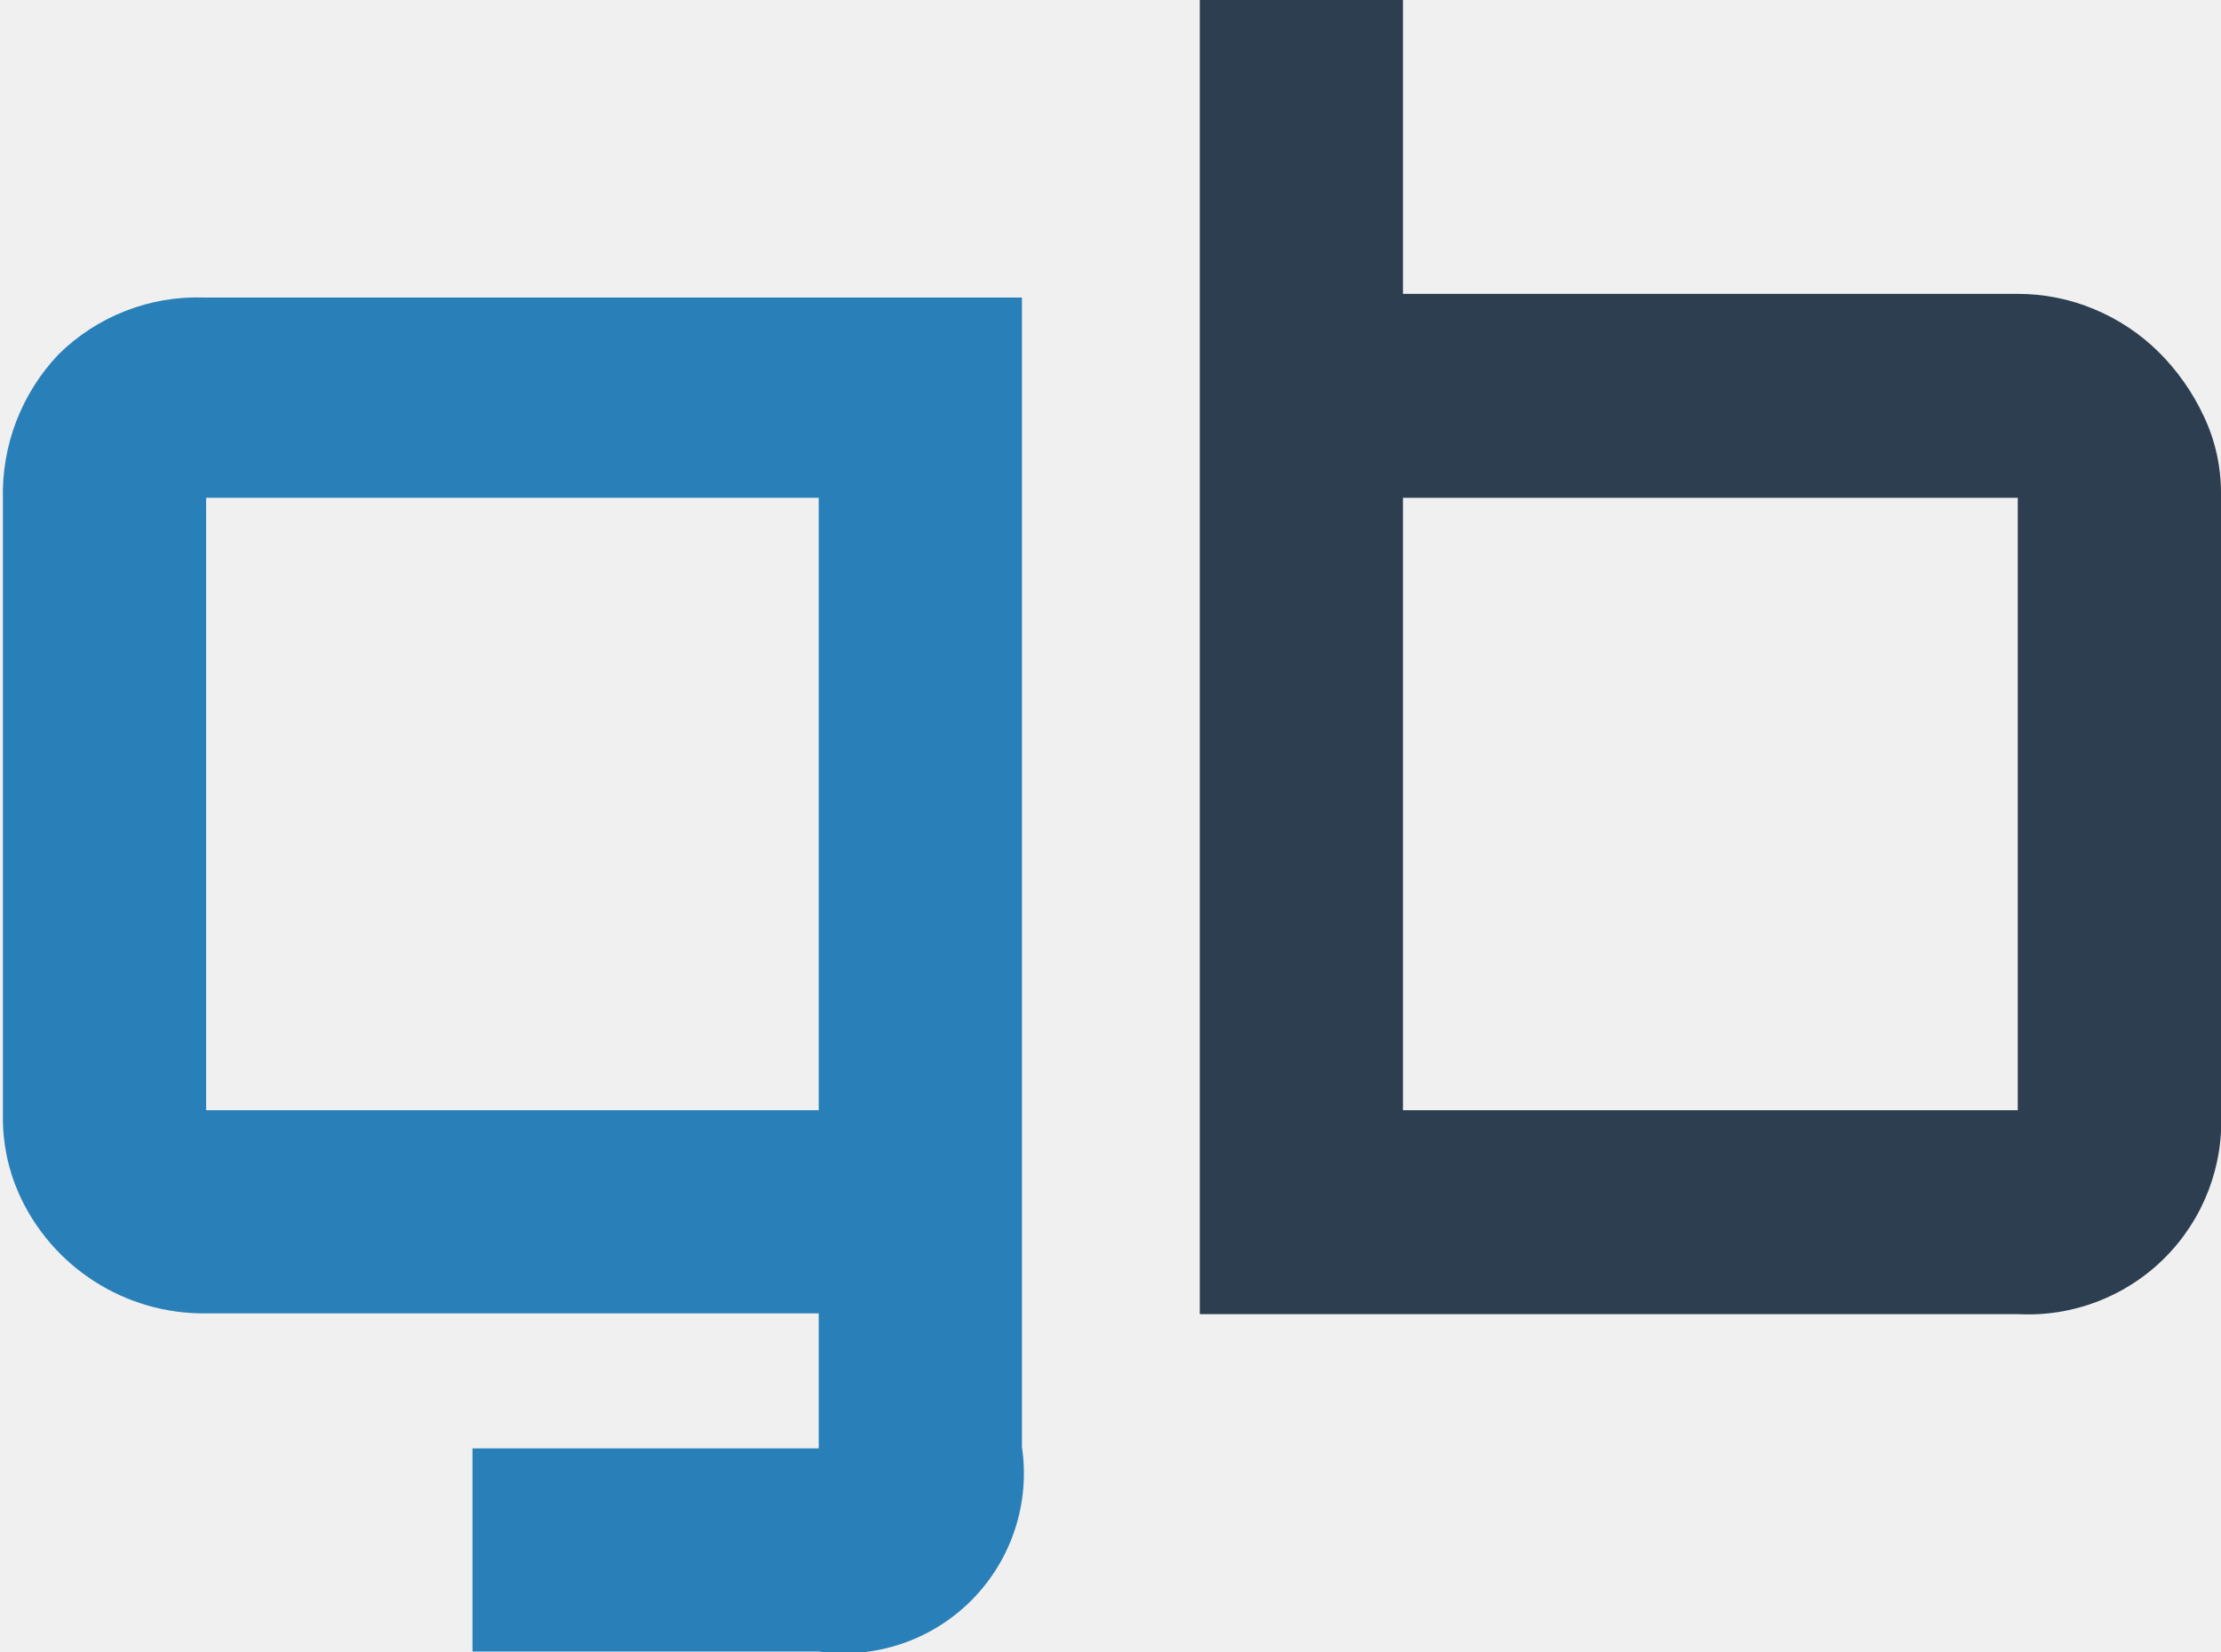
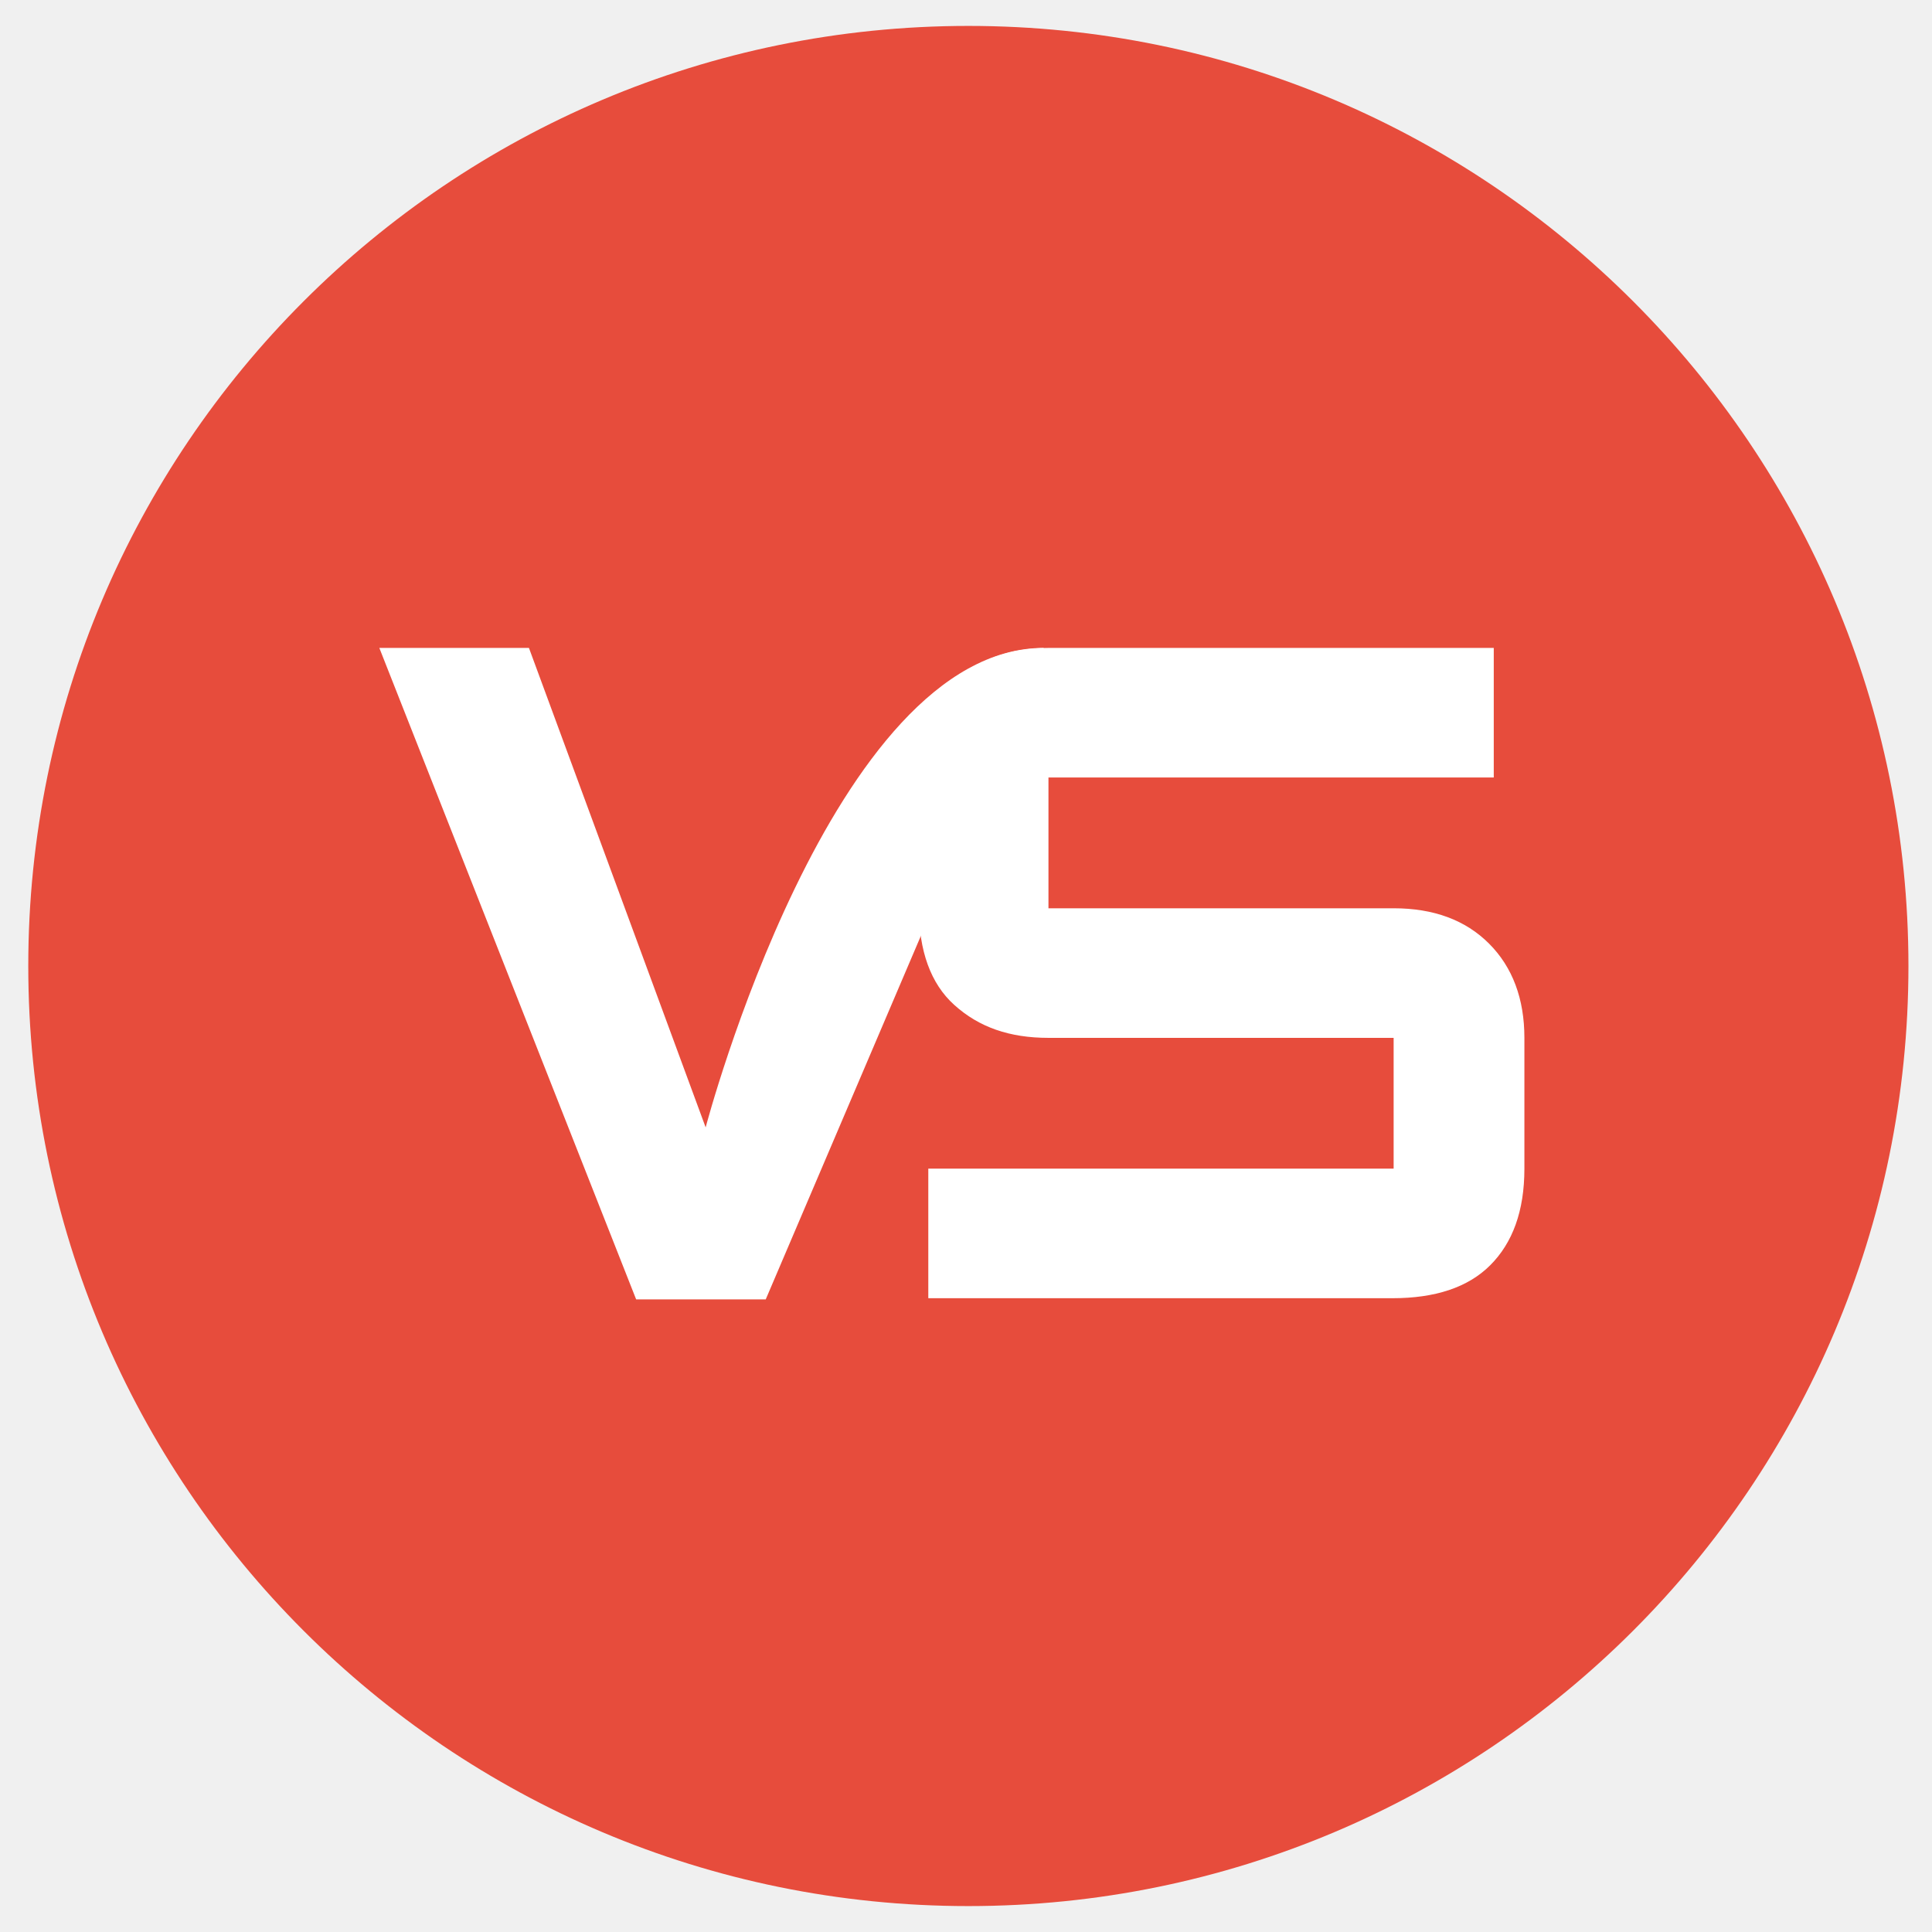
- <svg xmlns="http://www.w3.org/2000/svg" id="Layer_1" data-name="Layer 1" viewBox="0 0 30.6 22.76">
-   <defs>
-     <style>.cls-1{fill:#2980b9;}.cls-2{fill:#2c3e50;}</style>
-   </defs>
-   <path class="cls-1" d="M1431,49.57a2.48,2.48,0,0,1-2.8,2.82h-4.77v-2.8h4.77V47.73h-8.44a2.79,2.79,0,0,1-2.58-1.65,2.57,2.57,0,0,1-.22-1.07v-8.5a2.79,2.79,0,0,1,.77-2,2.72,2.72,0,0,1,2-.78H1431V49.57Zm-2.8-4.64V36.49h-8.44v8.44h8.44Z" transform="translate(-1416.92 -29.63)" />
-   <path class="cls-2" d="M1447.52,44.94a2.66,2.66,0,0,1-2.8,2.8h-11.27V29.63h2.8v4.05h8.47a2.71,2.71,0,0,1,1.05.21,2.78,2.78,0,0,1,.89.59,3.08,3.08,0,0,1,.62.88,2.46,2.46,0,0,1,.24,1.06v8.5Zm-2.8,0V36.49h-8.47v8.44h8.47Z" transform="translate(-1416.92 -29.63)" />
+ <svg xmlns="http://www.w3.org/2000/svg" version="1.1" id="Layer_1" x="0px" y="0px" viewBox="0 0 164 164" style="enable-background:new 0 0 164 164;" xml:space="preserve">
+   <style type="text/css">
+ 	.st0{fill:#E74C3C;}
+ 	.st1{fill:#FFFFFF;}
+ </style>
+   <g>
+     <circle class="st0" cx="82.2" cy="82" r="79.8" />
+     <path class="st1" d="M88.6,55l-23.6,55.3h-11L32.2,55h12.7l15,40.7C59.9,95.7,70.6,55,88.6,55z" />
+     <path class="st1" d="M129.4,99.2c0,3.6-1,6.3-2.9,8.2c-1.9,1.9-4.7,2.8-8.3,2.8H78.8v-11h39.5V88.1H89c-3.3,0-5.9-0.9-8-2.8   c-2-1.8-3-4.6-3-8.2V66.1c0-3.5,1-6.2,3-8.2c2-1.9,4.7-2.9,8-2.9h37.8v11H89v11.1h29.3c3.4,0,6.1,1,8.1,3s3,4.7,3,8V99.2z" />
+   </g>
</svg>
